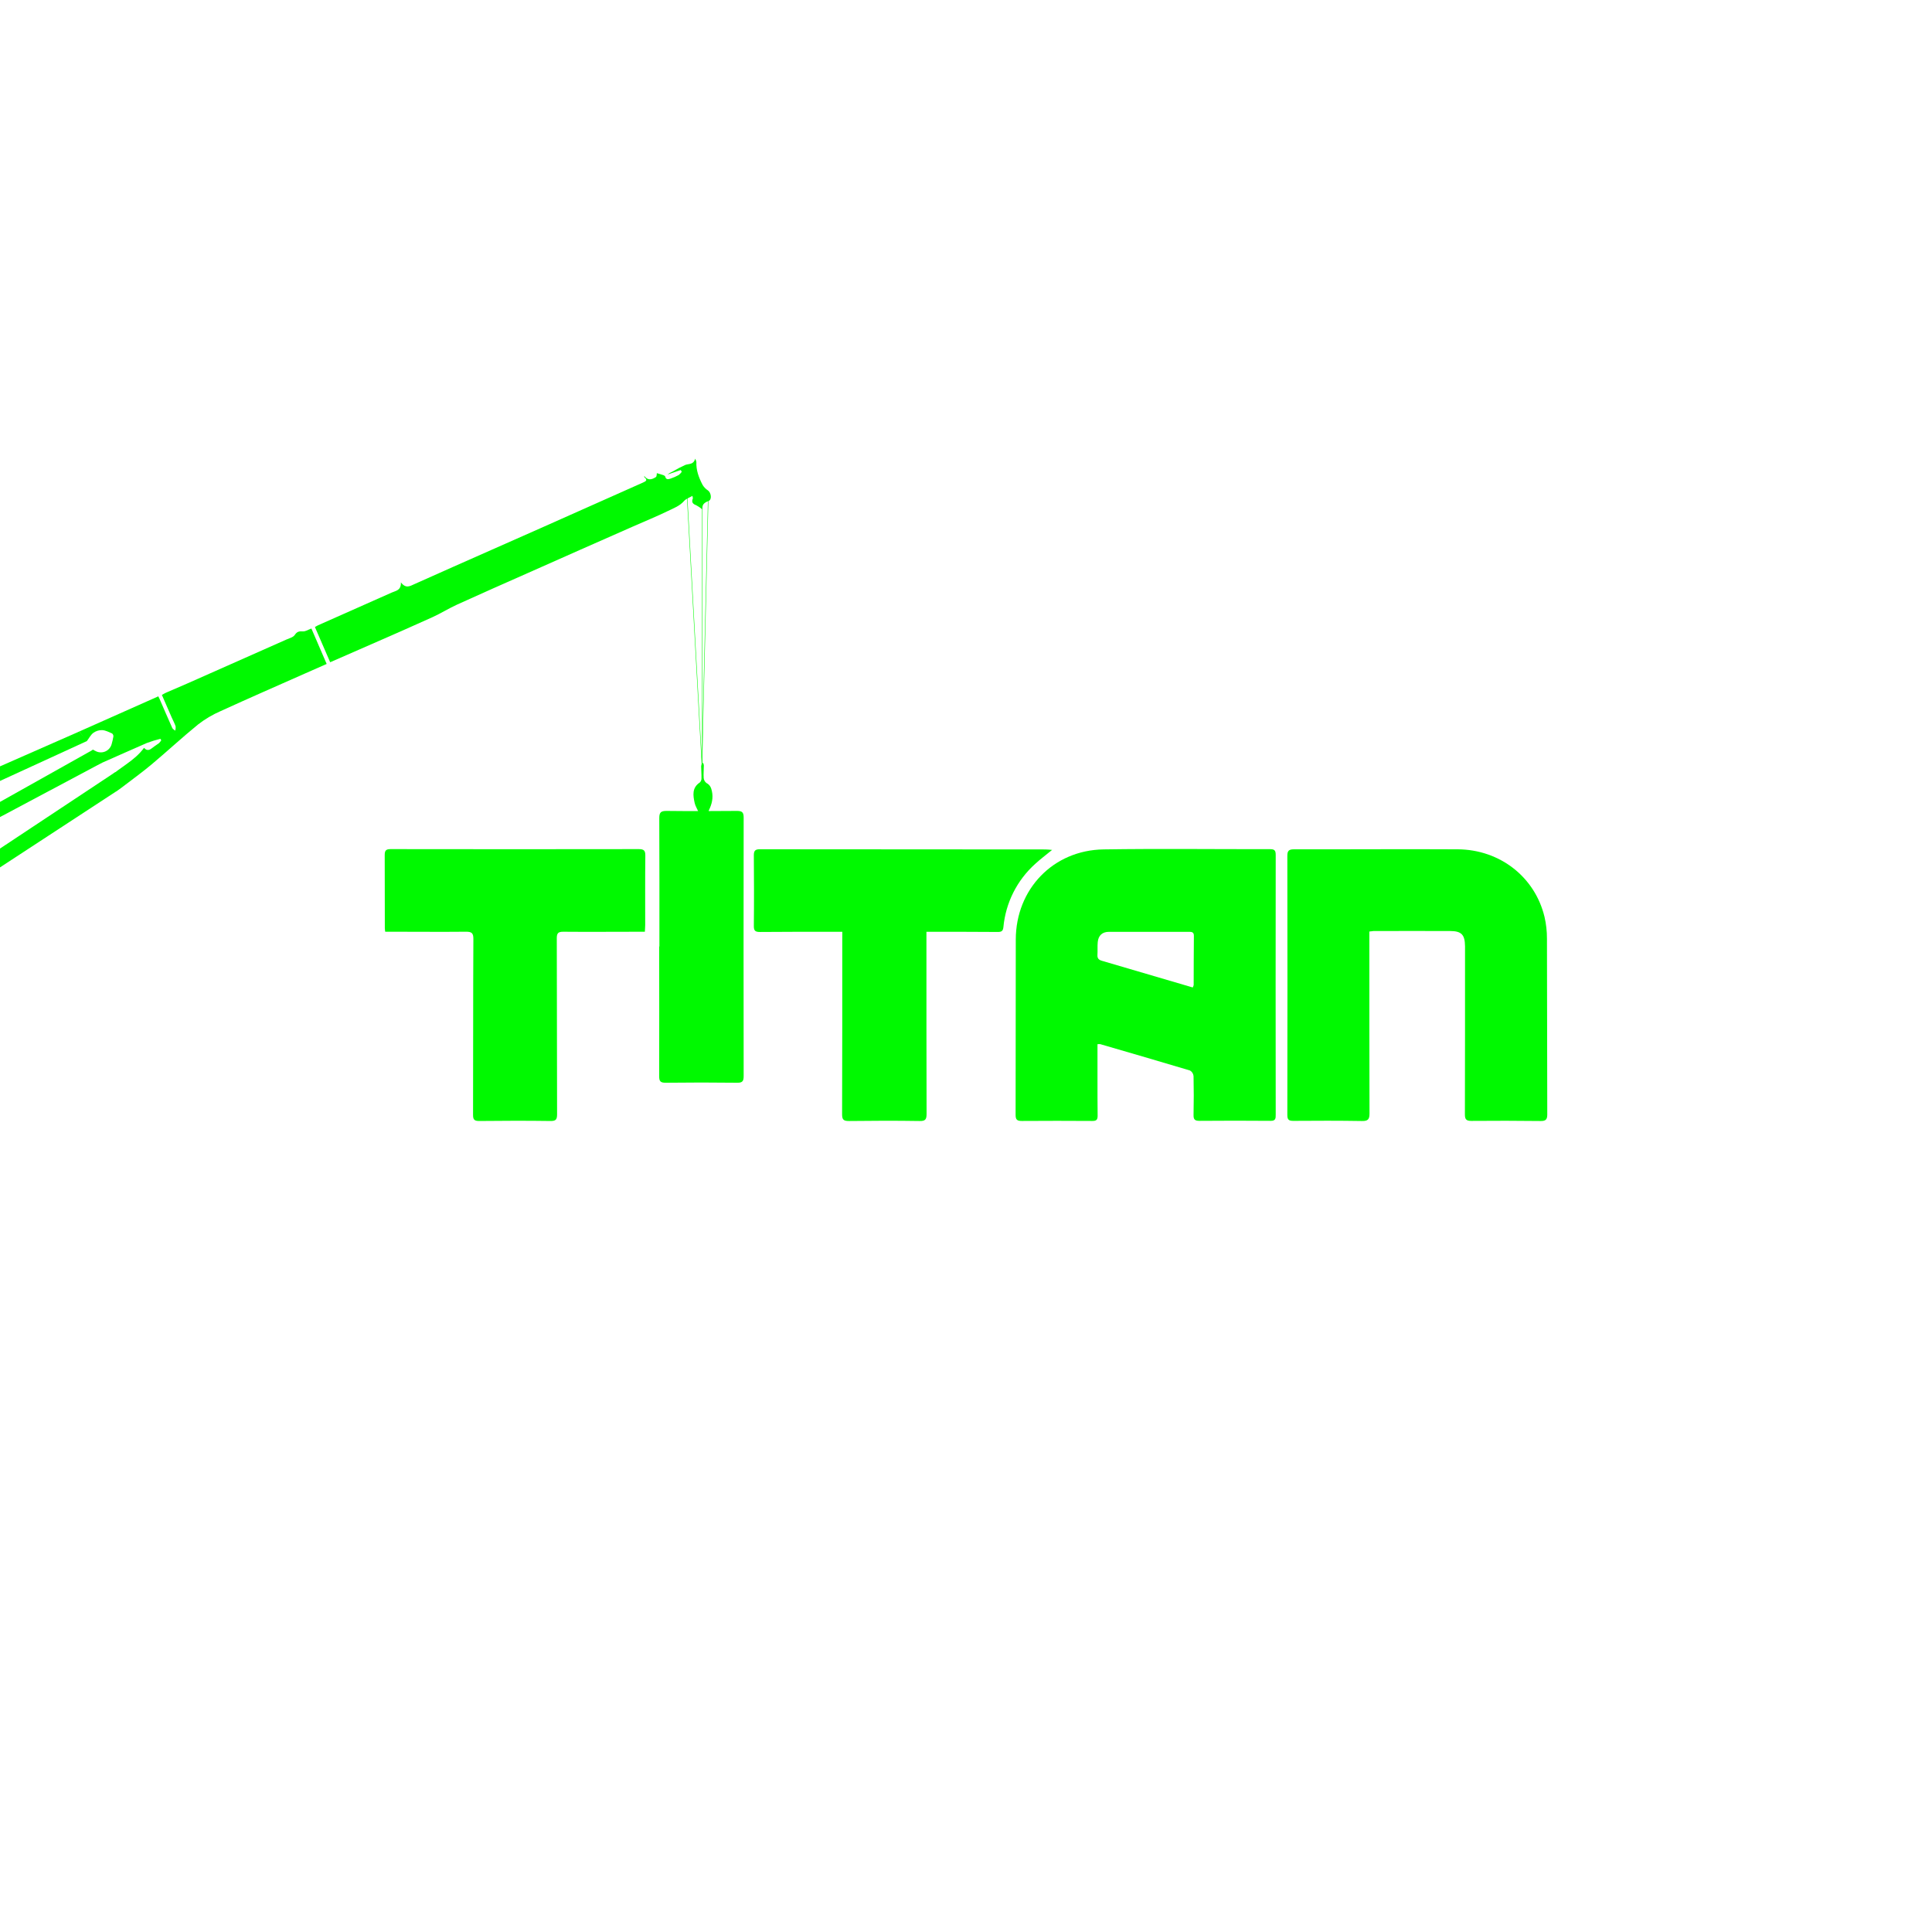
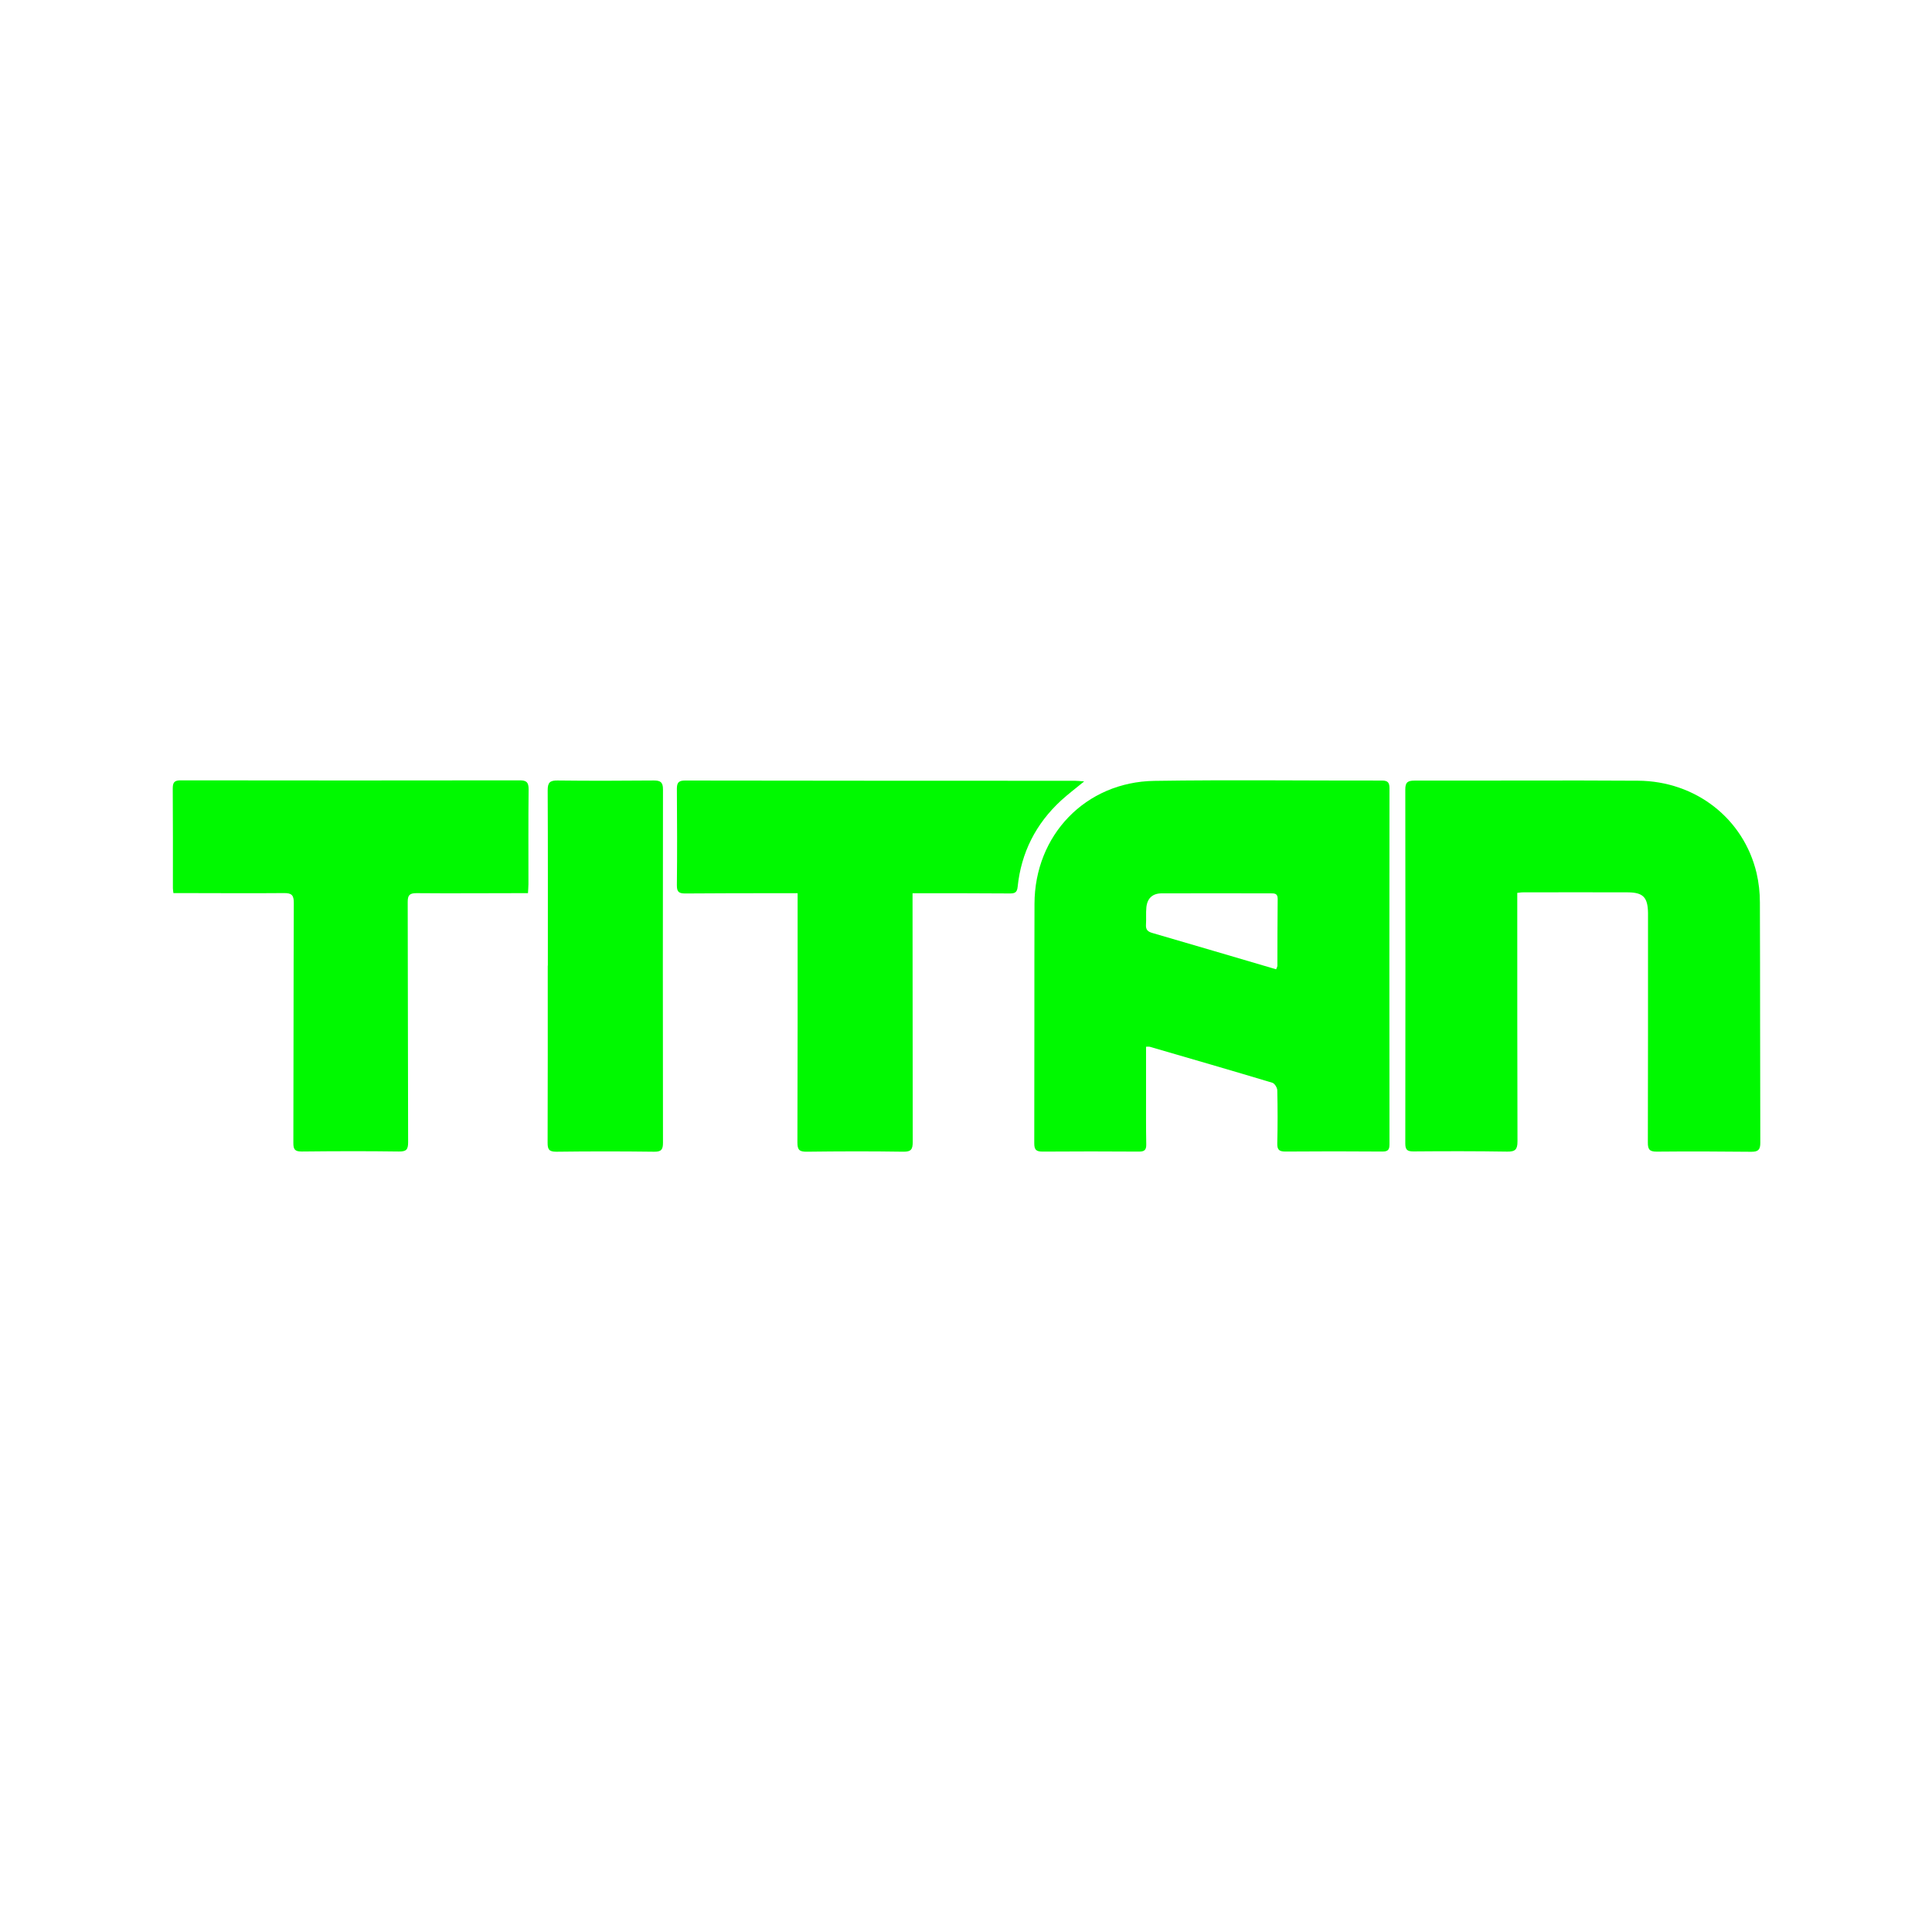
- <svg xmlns="http://www.w3.org/2000/svg" id="Capa_1" data-name="Capa 1" viewBox="0 0 1080 1080">
+ <svg xmlns="http://www.w3.org/2000/svg" id="Capa_8" data-name="Capa 8" viewBox="0 0 1080 1080">
  <defs>
-     <style>
-       .cls-1 {
-         fill: #00f900;
-       }
- 
-       .cls-2 {
-         stroke: #00f900;
-         stroke-miterlimit: 10;
-         stroke-width: 0.25px;
-       }
-     </style>
+     <style>.cls-1{fill:#00f900;}</style>
  </defs>
-   <path class="cls-1" d="M613.5,583.72v19.59c0,6.8,0,13.61.08,20.41,0,2.23-.69,2.92-2.93,2.9-13.16-.08-26.31-.1-39.46,0-2.7,0-3.47-.74-3.46-3.46.1-32.65,0-65.31.1-98,.06-28.12,20.91-49.91,49.09-50.34,31.06-.48,62.14-.08,93.21-.13,2.42,0,3,.87,3,3.2q-.09,72.62,0,145.25c0,2,0,3.45-2.81,3.42q-19.89-.17-39.79,0c-2.51,0-3.39-.68-3.33-3.26q.24-10.87,0-21.77a4,4,0,0,0-2-3.12c-16.71-5-33.48-9.88-50.24-14.75A7,7,0,0,0,613.5,583.72ZM666.75,552a5.49,5.49,0,0,0,.52-1.35c.05-9.18,0-18.36.12-27.54,0-2.23-1.37-2.21-2.93-2.21-14.84,0-29.69,0-44.53,0-3.73,0-5.92,2-6.29,5.73-.23,2.36,0,4.76-.16,7.13-.12,1.93.66,2.8,2.51,3.33C632.84,542,649.68,547,666.75,552Z" />
-   <path class="cls-1" d="M765.47,520.73v4.11c0,32.55,0,65.09.09,97.64,0,3.28-.9,4.23-4.21,4.17-12.81-.21-25.63-.18-38.44-.08-2.55,0-3.28-.74-3.28-3.28q.11-72.46,0-144.93c0-2.89,1-3.6,3.75-3.59,30.51.06,61-.17,91.52,0,23.62.16,43.16,15.54,48.5,37.79a53.14,53.14,0,0,1,1.36,12.13c.12,32.78.06,65.55.17,98.33,0,2.87-.91,3.66-3.7,3.63-12.92-.14-25.85-.19-38.78-.06-2.94,0-3.57-1-3.56-3.71.09-29.72.06-59.43.07-89.14,0-1.59,0-3.18,0-4.76-.07-6.44-1.93-8.5-8.25-8.53-14.29-.08-28.58,0-42.87,0A23.82,23.82,0,0,0,765.47,520.73Z" />
-   <path class="cls-1" d="M470.86,520.87H464c-13,0-26.09,0-39.13.11-2.64,0-3.5-.62-3.47-3.4.15-13.16.1-26.32,0-39.48,0-2.48.73-3.36,3.3-3.36q79.8.11,159.59.1c1.08,0,2.16.14,3.85.26-3.49,2.87-6.62,5.2-9.47,7.83a54.25,54.25,0,0,0-17.76,35.33c-.23,2.26-1.12,2.73-3.22,2.71-11.68-.11-23.37-.07-35.05-.08h-4.76v4.44c0,32.44,0,64.88.08,97.32,0,3-.59,4.1-3.91,4-13.15-.21-26.31-.17-39.47,0-2.95,0-3.85-.68-3.84-3.74.12-32.45.08-64.89.09-97.33Z" />
-   <path class="cls-1" d="M360.48,520.85H357c-14.06,0-28.13.13-42.19,0-2.88,0-3.57.91-3.56,3.69.11,32.77.05,65.55.16,98.32,0,3-.67,3.83-3.77,3.78-13.26-.19-26.53-.14-39.8,0-2.75,0-3.41-.83-3.4-3.48.1-32.77,0-65.55.18-98.32,0-3.17-.9-4-4-4-14.06.14-28.12,0-42.18,0h-3.11c-.1-.9-.21-1.43-.21-2,0-13.61,0-27.22-.06-40.82,0-2.46.6-3.36,3.22-3.36q69.41.11,138.8,0c2.77,0,3.7.74,3.66,3.64-.15,12.92-.06,25.85-.07,38.78C360.66,518.25,360.56,519.35,360.48,520.85Z" />
-   <path class="cls-1" d="M368.61,529.09c0-23.93.05-47.86-.07-71.78,0-3.13.88-4,4-4,13.15.16,26.31.11,39.46,0,2.73,0,3.72.71,3.71,3.64q-.11,72.29,0,144.57c0,2.69-.55,3.78-3.55,3.74q-20.07-.25-40.14,0c-3,0-3.54-1-3.53-3.7.08-24.16,0-48.31,0-72.46Z" />
-   <path class="cls-1" d="M184.57,370.2q13.55-5.93,27.18-11.89c10-4.4,20-8.75,30-13.3,4.69-2.14,9.1-4.91,13.79-7.05,13.18-6,26.43-11.84,39.67-17.7q29.22-13,58.47-25.87c6.62-2.92,13.33-5.65,19.83-8.81,3.1-1.51,6.45-2.72,8.89-5.52,1.09-1.25,2.93-1.85,4.65-2.87.12.7.37,1.2.23,1.54-.83,2,0,3,1.92,3.71a18.4,18.4,0,0,1,3.38,2.31c-.23-2.72,1.17-3.82,3.51-4.69,2-.74,1.47-4.65-.35-5.92a9.37,9.37,0,0,1-3-3.11c-2.08-4-3.66-8.16-3.46-12.79a8.19,8.19,0,0,0-.66-1.84c-.95,3.47-3.54,2.76-5.53,3.5a68.51,68.51,0,0,0-7.05,3.68,13.14,13.14,0,0,0-2.93,1.7l7.44-2.53.56,1a7.94,7.94,0,0,1-1.72,1.79,27.67,27.67,0,0,1-4.53,2c-1.16.38-2.54.79-3-1.13-.07-.33-.62-.65-1-.79-1.3-.45-2.63-.81-3.68-1.12-.12.54,0,1.86-.56,2.2-2.17,1.4-4.49,2.11-6.48-.65,0,.27,0,.66.13.78,1.86,1.53.88,2.16-.74,2.88q-28.8,12.78-57.56,25.63-24.17,10.72-48.36,21.4-11,4.88-22,9.81c-2.39,1.07-4.74,2.66-7.51-1,.18,4.53-2.84,4.68-5.05,5.67q-20.58,9.19-41.2,18.29c-.56.25-1.08.61-1.81,1C178.85,357,181.65,363.48,184.57,370.2Z" />
-   <path class="cls-1" d="M44.42,408.87l3.21,4.74.95.65c1.17-1.56,2.1-3.45,3.6-4.59a8.08,8.08,0,0,1,4.93-1.53c1.88.1,3.75,1.08,5.54,1.86a2,2,0,0,1,.74,1.69,37.21,37.21,0,0,1-1,4.35A6.25,6.25,0,0,1,54,420.11c-.68-.31-1.32-.68-2-1l-.46.44c1.24,2.21,2.43,4.47,3.79,6.61.21.33,1.3.41,1.8.19,8.36-3.65,16.67-7.44,25.05-11.05A69.94,69.94,0,0,1,89.67,413l.48.83a8.69,8.69,0,0,1-1.27,1.59c-1.11.88-2.37,1.57-3.46,2.47-1.58,1.29-3.11,2.18-4.91.16-5.29,7.3-13.51,10.84-19.92,16.89l4.15,7.65c1.15-.82,2.23-1.53,3.25-2.32,5.62-4.31,11.38-8.45,16.81-13,8.76-7.34,17.14-15.15,26-22.35a58.83,58.83,0,0,1,12.56-7.42c15.52-7.1,31.17-13.93,46.78-20.85,4.14-1.84,8.3-3.66,12.47-5.5l-8.54-19.81c-1.68.61-3.31,1.74-4.85,1.62-2.12-.16-3.22.16-4.47,2-.87,1.31-3,1.83-4.68,2.56q-27.5,12.23-55,24.39c-4.1,1.81-8.23,3.55-12.34,5.34-.7.31-1.36.74-2.24,1.21,1.87,4.29,3.68,8.45,5.5,12.61.73,1.65,1.61,3.25,2.2,5a6,6,0,0,1-.25,2.37c-.56-.49-1.37-.87-1.64-1.49-2.42-5.38-4.74-10.81-7.09-16.22-.19-.43-.4-.84-.71-1.47Z" />
-   <path class="cls-1" d="M393.12,426.6a4.89,4.89,0,0,1,.33,1.26c0,2.36-.27,4.72-.09,7.06a4,4,0,0,0,1.59,2.82c1.93,1,2.59,2.56,3,4.48.84,3.81,0,7.27-1.67,10.7a7.34,7.34,0,0,0-.24,3.26c0,.68.45,1.34.54,2a3.74,3.74,0,0,1-3,3.9c-2,.18-2.6-1.19-2.82-2.79-.15-1.08-.1-2.18-.15-3.27a6.7,6.7,0,0,0-.16-2.07c-.65-1.74-1.76-3.35-2.14-5.13-.91-4.2-1.57-8.45,2.89-11.41a3.06,3.06,0,0,0,.93-2.24c.05-2.27-.15-4.53-.18-6.8a7.91,7.91,0,0,1,.46-1.86Zm-1.46,32c0,.54.6,1.44,1,1.51a2.29,2.29,0,0,0,1.76-.85c1.14-1.48,0-4.35-2.43-5.26A42.67,42.67,0,0,0,391.66,458.61Z" />
-   <line class="cls-2" x1="392.59" y1="277.71" x2="392.59" y2="429.83" />
-   <line class="cls-2" x1="384.12" y1="277.83" x2="392.5" y2="429.72" />
-   <line class="cls-2" x1="395.91" y1="277.83" x2="392.42" y2="426.54" />
-   <polygon class="cls-1" points="64.62 431.51 -7.07 479.04 -7.07 489.5 64.74 442.54 64.62 431.51" />
-   <polygon class="cls-1" points="52 419.09 -7.07 452.24 -7.07 460.5 57.13 426.33 52 419.09" />
-   <polygon class="cls-1" points="44.42 408.87 -7.07 431.51 -7.07 439.8 48.58 414.26 44.42 408.87" />
+   <path class="cls-1" d="M640.65,585.14v26.74c0,9.29-.06,18.59.11,27.87.06,3.06-1,4-4,4-18-.12-35.92-.14-53.88,0-3.68,0-4.73-1-4.72-4.71.13-44.59,0-89.18.13-133.78.08-38.4,28.55-68.16,67-68.75,42.42-.65,84.85-.1,127.27-.17,3.31,0,4.17,1.19,4.17,4.36q-.12,99.18,0,198.35c0,2.75-.07,4.71-3.83,4.67q-27.17-.22-54.34,0c-3.42,0-4.62-.93-4.55-4.46q.35-14.85,0-29.72c0-1.49-1.48-3.89-2.75-4.27-22.82-6.86-45.72-13.49-68.6-20.14A10,10,0,0,0,640.65,585.14Zm72.71-43.3a7.57,7.57,0,0,0,.71-1.85c.06-12.54,0-25.07.16-37.6,0-3.05-1.86-3-4-3-20.27,0-40.54-.06-60.81,0-5.1,0-8.09,2.72-8.59,7.82-.32,3.22,0,6.5-.22,9.73-.16,2.64.9,3.82,3.43,4.56C667.06,528.16,690,535,713.36,541.84Z" />
+   <path class="cls-1" d="M848.16,499.12v5.61c0,44.45,0,88.89.12,133.33,0,4.48-1.23,5.77-5.74,5.7-17.49-.29-35-.25-52.49-.11-3.48,0-4.49-1-4.48-4.48q.15-99,0-197.91c0-3.94,1.38-4.91,5.13-4.9,41.65.08,83.31-.22,125,.06,32.25.22,59,21.22,66.23,51.6a72.65,72.65,0,0,1,1.86,16.57c.17,44.75.08,89.5.23,134.26,0,3.93-1.24,5-5,5-17.66-.19-35.31-.25-53-.08-4,0-4.88-1.35-4.86-5.07.12-40.57.08-81.15.09-121.72,0-2.17,0-4.34,0-6.5-.1-8.8-2.64-11.6-11.27-11.65-19.51-.11-39,0-58.54,0C850.51,498.79,849.61,499,848.16,499.12Z" />
+   <path class="cls-1" d="M445.87,499.31h-9.33c-17.81,0-35.62,0-53.43.15-3.6,0-4.77-.85-4.73-4.64.2-18,.13-35.94,0-53.9,0-3.39,1-4.6,4.5-4.6q109,.15,217.93.14c1.47,0,2.94.19,5.25.35-4.77,3.93-9,7.1-12.93,10.69-14.09,13-22.3,29.12-24.26,48.25-.31,3.09-1.52,3.73-4.39,3.7-16-.14-31.91-.09-47.86-.11h-6.5v6.06q0,66.45.1,132.89c0,4.1-.8,5.6-5.33,5.52-18-.29-35.93-.23-53.89,0-4,.05-5.26-.92-5.24-5.11.16-44.3.1-88.6.11-132.9Z" />
+   <path class="cls-1" d="M295.15,499.28h-4.77c-19.2,0-38.4.18-57.6,0-3.93,0-4.88,1.24-4.87,5,.15,44.76.07,89.51.23,134.26,0,4-.93,5.22-5.15,5.16-18.12-.26-36.24-.19-54.35,0-3.76,0-4.66-1.13-4.65-4.75.14-44.75.06-89.5.25-134.25,0-4.34-1.23-5.5-5.46-5.46-19.2.18-38.4,0-57.6,0H96.94c-.14-1.22-.29-2-.29-2.69,0-18.58.06-37.16-.08-55.75,0-3.35.82-4.58,4.39-4.58q94.77.14,189.54,0c3.77,0,5,1,5,5-.21,17.65-.08,35.3-.1,53C295.39,495.74,295.25,497.24,295.15,499.28Z" />
+   <path class="cls-1" d="M306.25,539.76c0-32.67.07-65.34-.09-98,0-4.27,1.2-5.52,5.5-5.46,17.95.22,35.92.15,53.88,0,3.72,0,5.08,1,5.07,5q-.15,98.7,0,197.42c0,3.67-.75,5.15-4.85,5.1q-27.41-.36-54.81,0c-4.11,0-4.84-1.39-4.83-5,.12-33,.07-66,.07-99Z" />
</svg>
